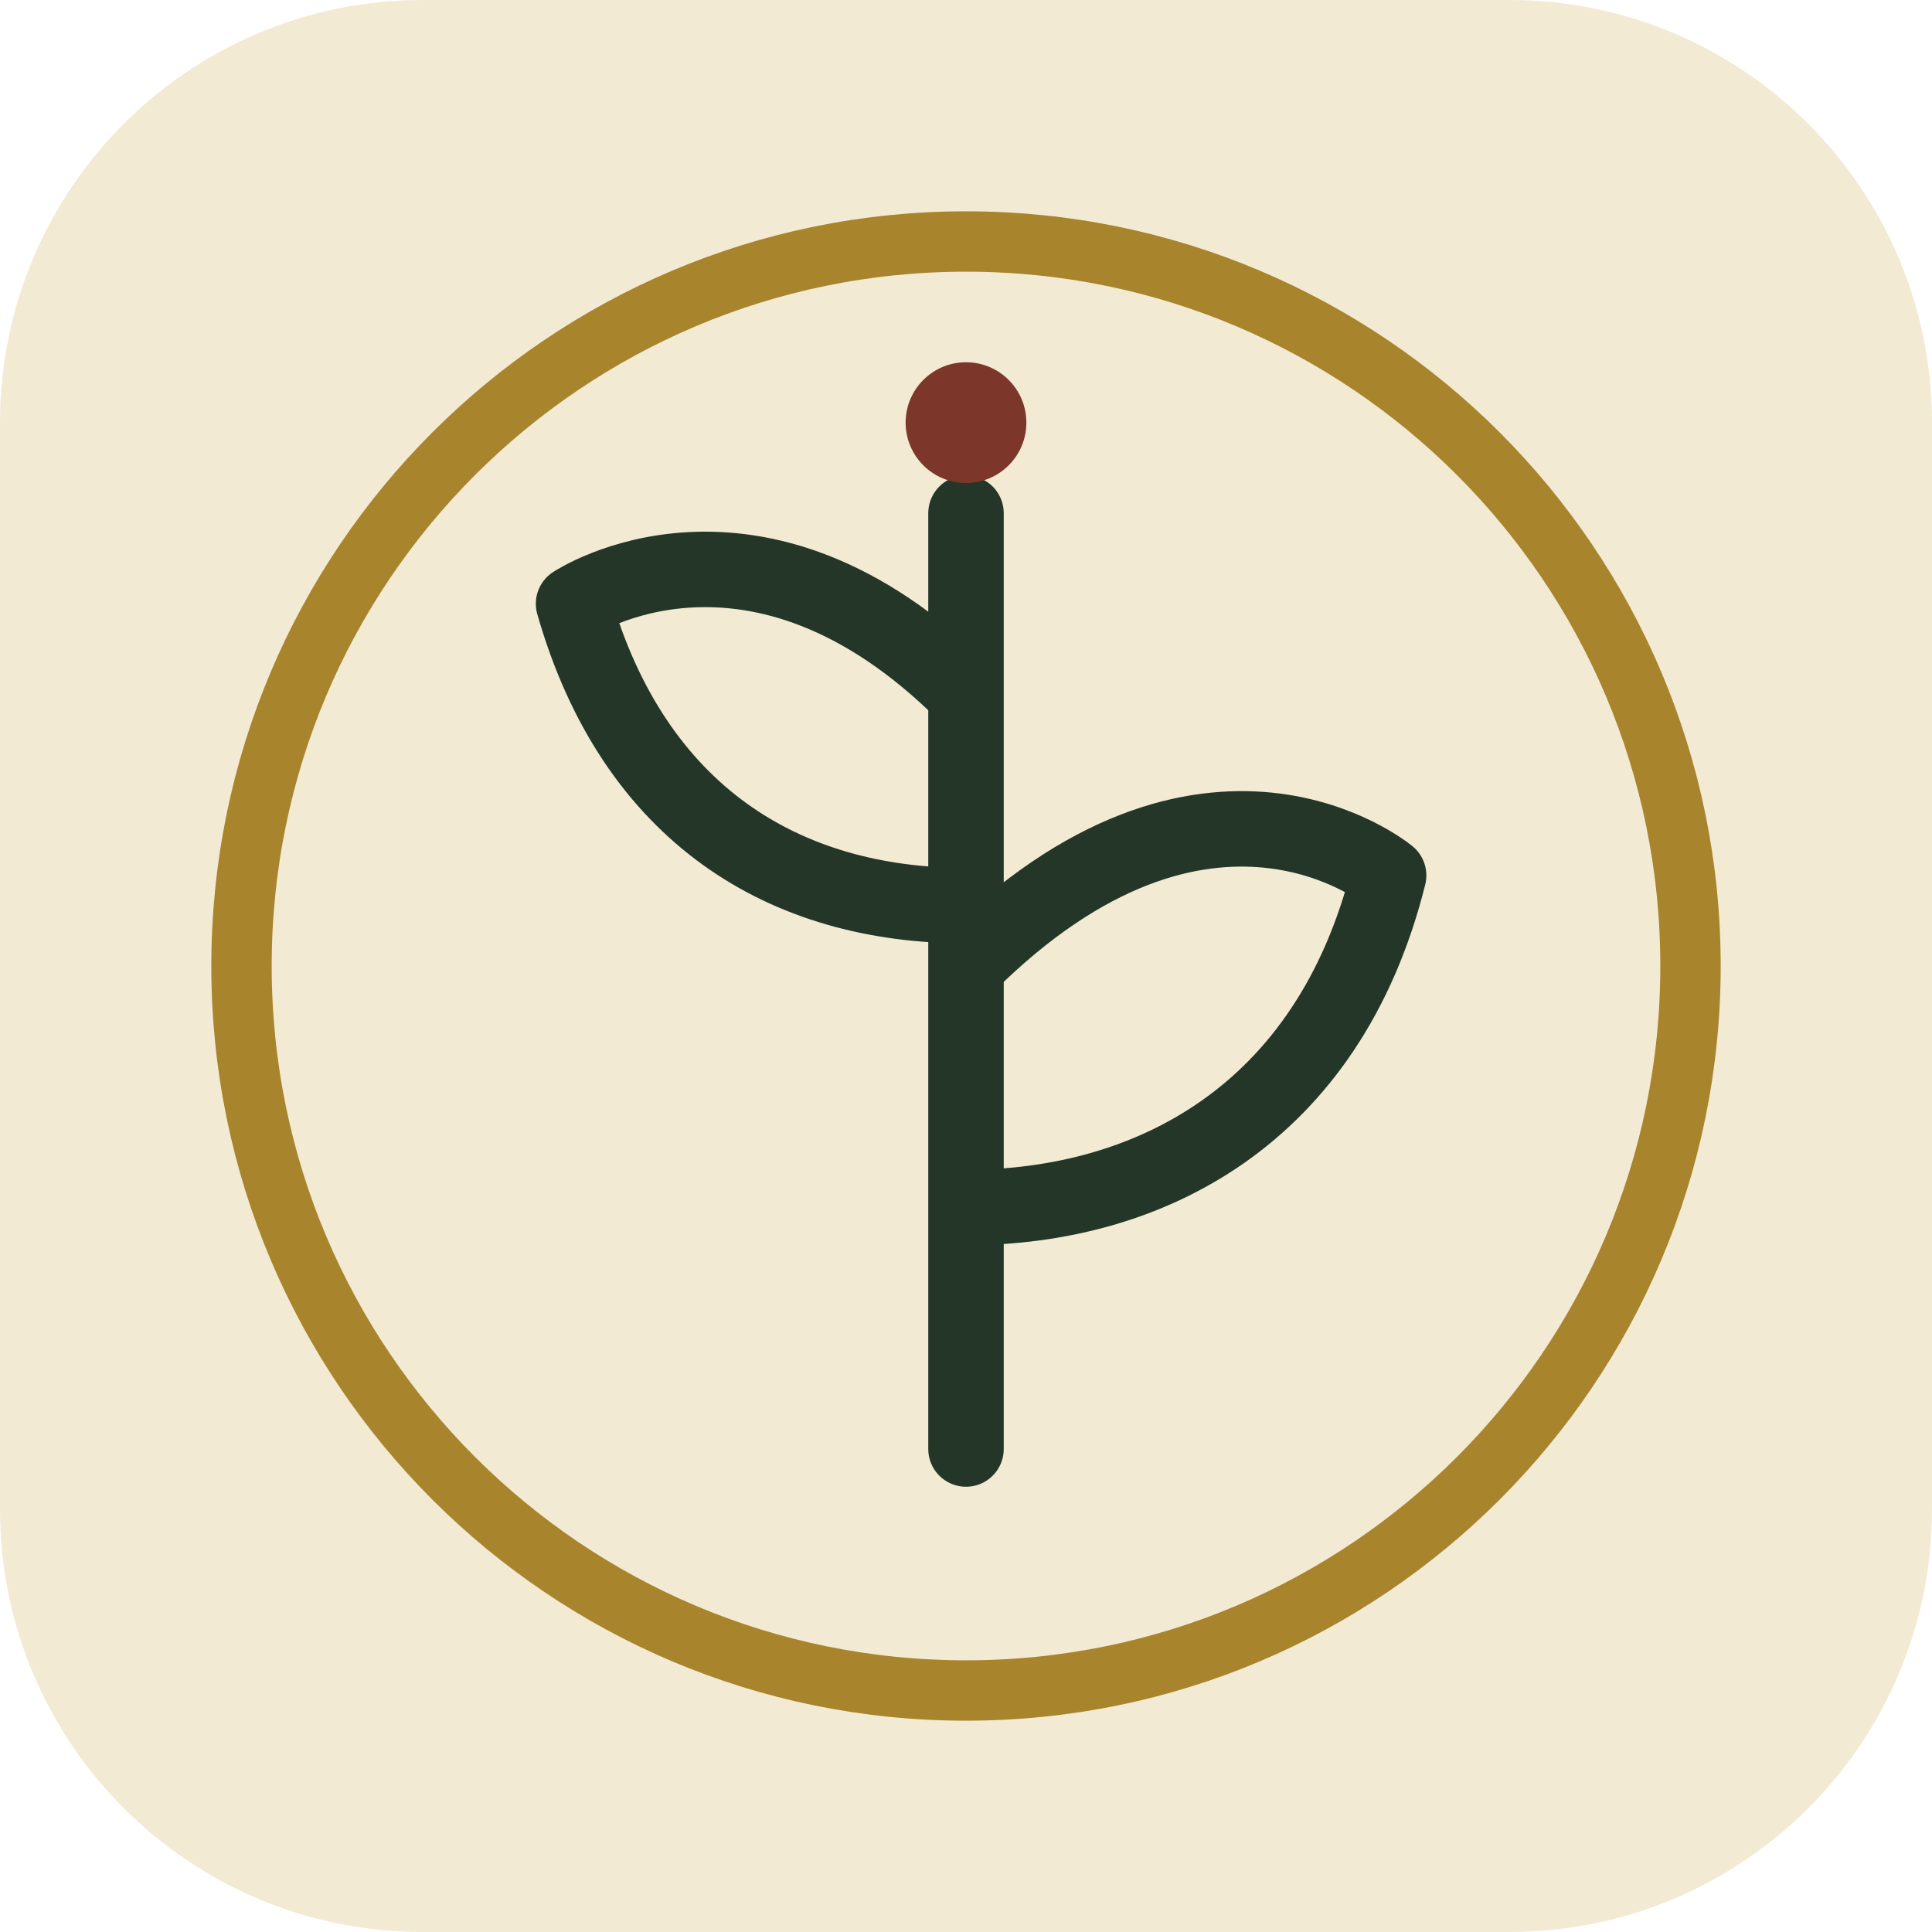
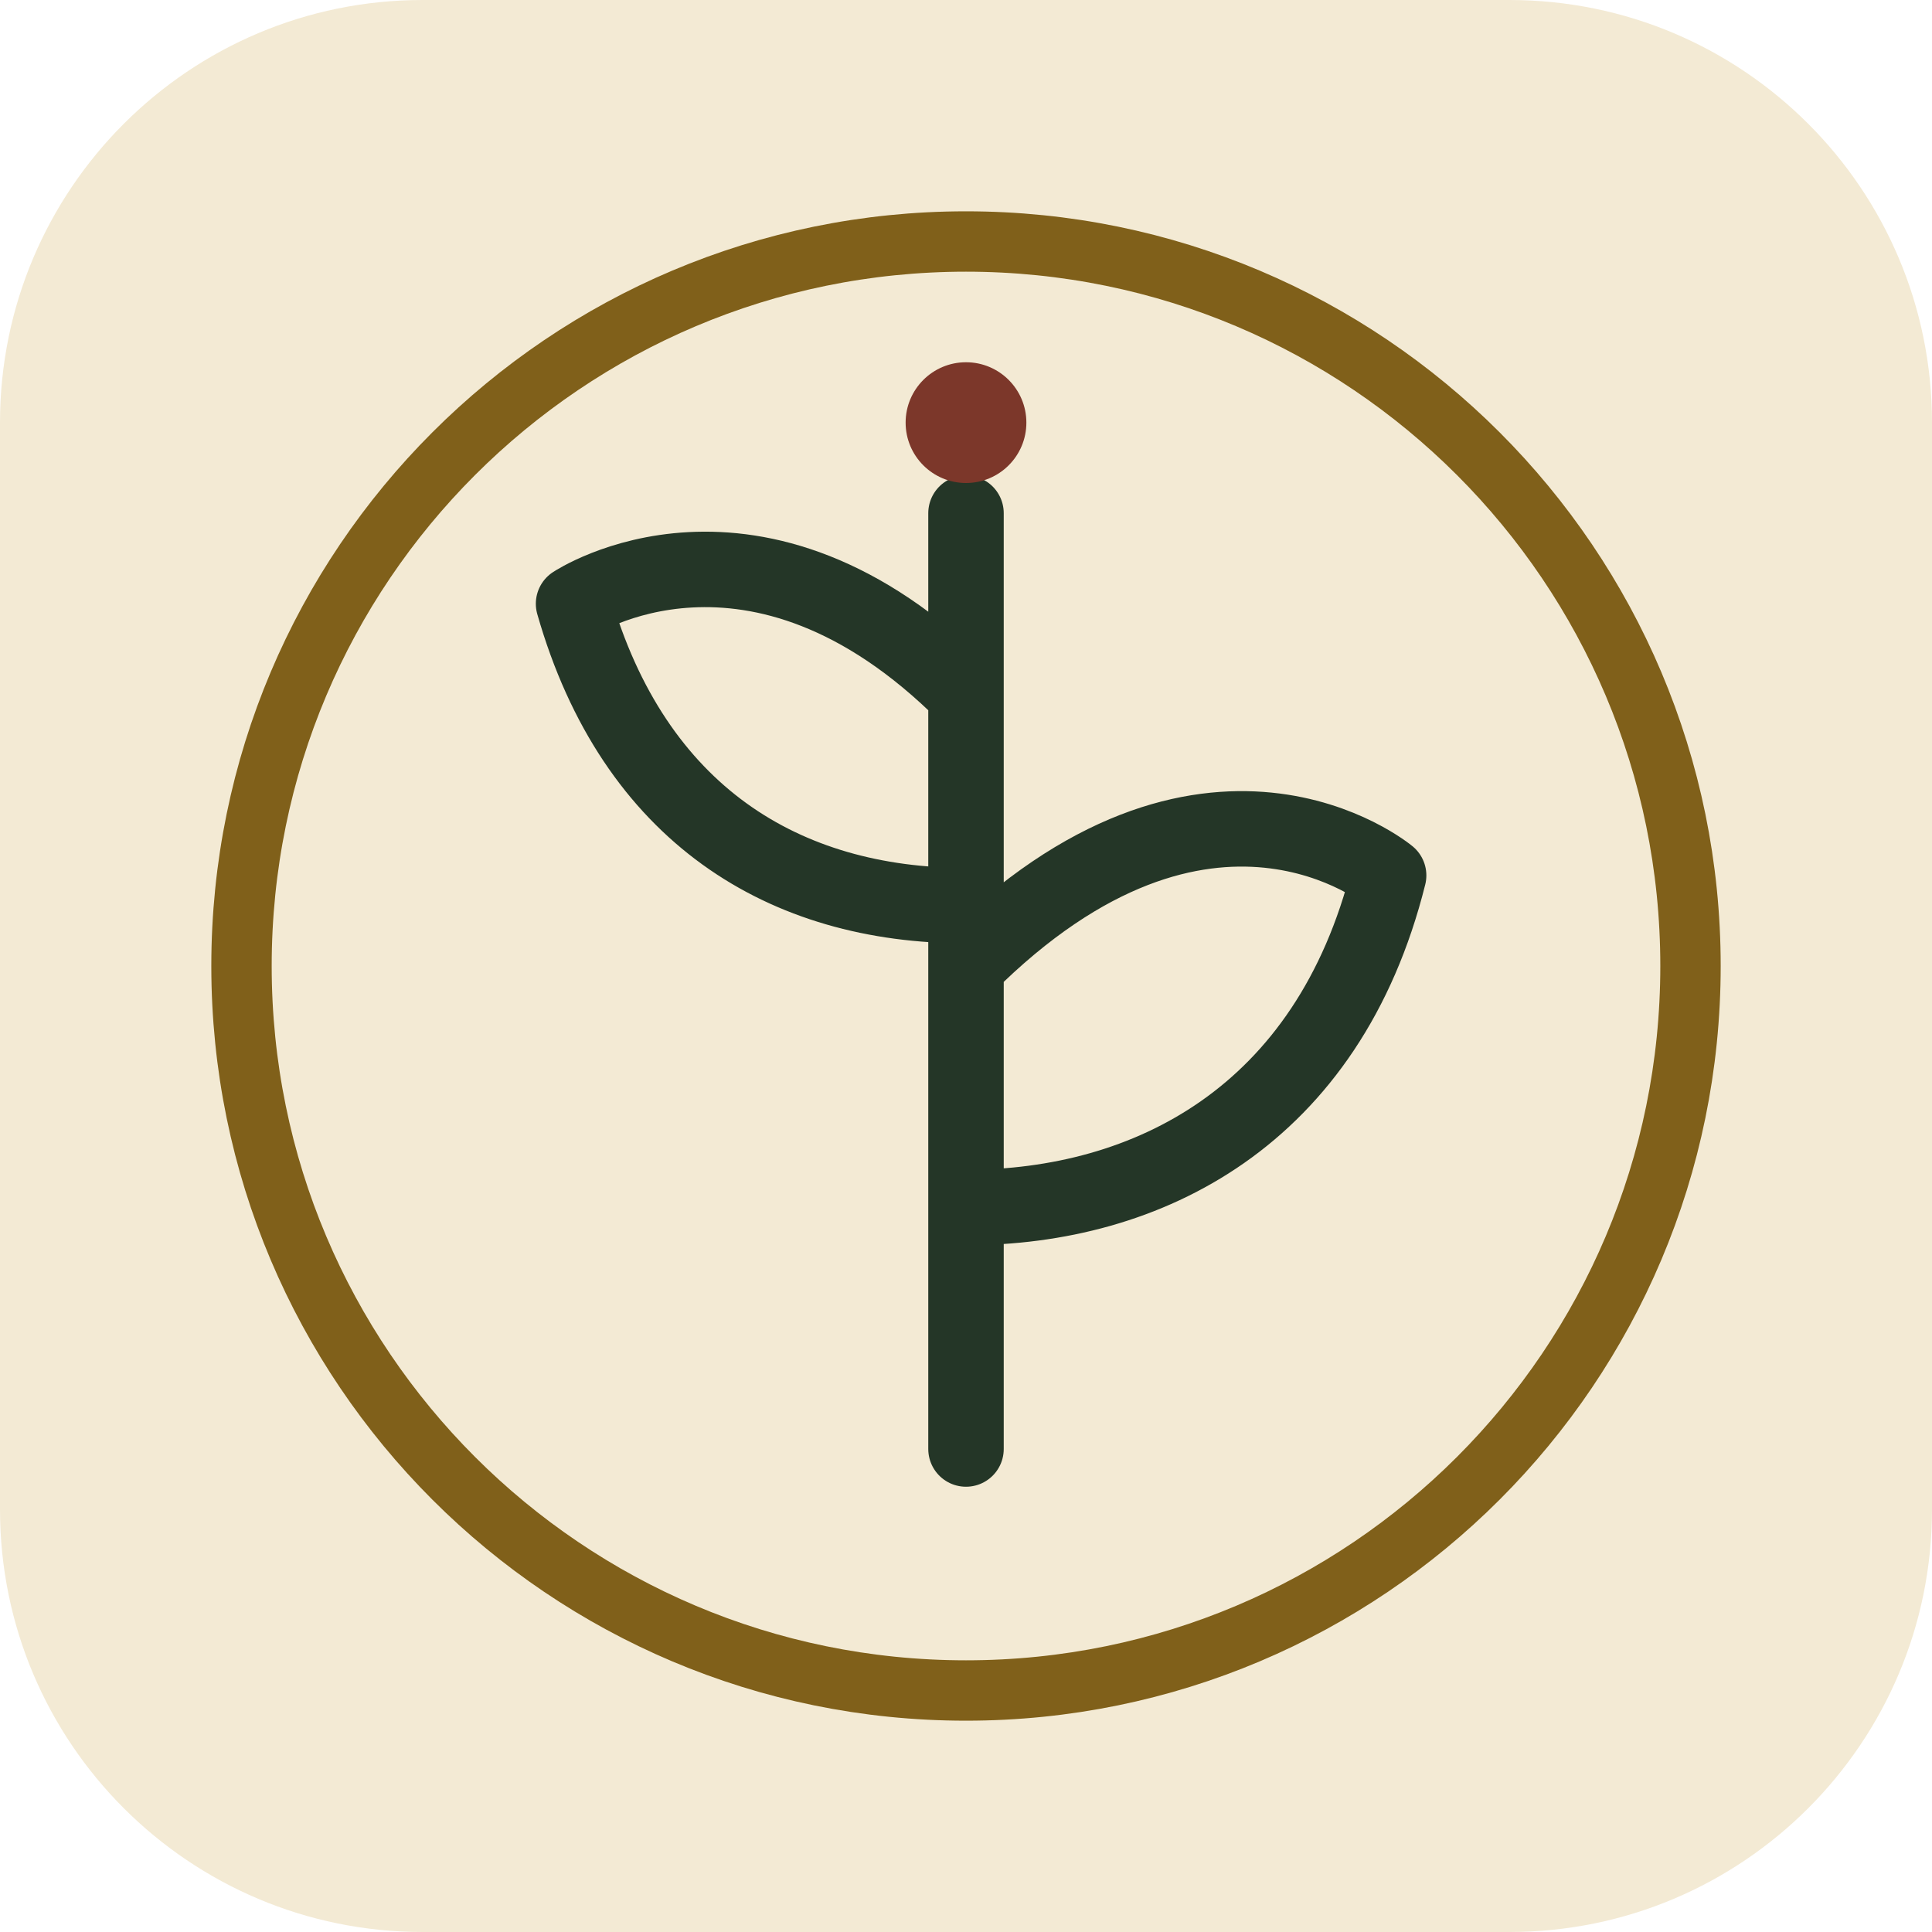
<svg xmlns="http://www.w3.org/2000/svg" viewBox="0 0 64 64">
  <rect width="64" height="64" rx="14" fill="#f3ead4" />
-   <circle cx="32" cy="32" r="24" fill="none" stroke="#a8842c" stroke-width="2" />
+   <circle cx="32" cy="32" r="24" fill="none" stroke="#80601a" stroke-width="2" />
  <path d="M32 48V17m0 6c-7-7-13-3-13-3 2 7 7 10 13 10m0 2c8-8 14-3 14-3-2 8-8 11-14 11" fill="none" stroke="#243627" stroke-linecap="round" stroke-linejoin="round" stroke-width="2.5" />
  <circle cx="32" cy="14" r="2" fill="#7c372a" />
</svg>
